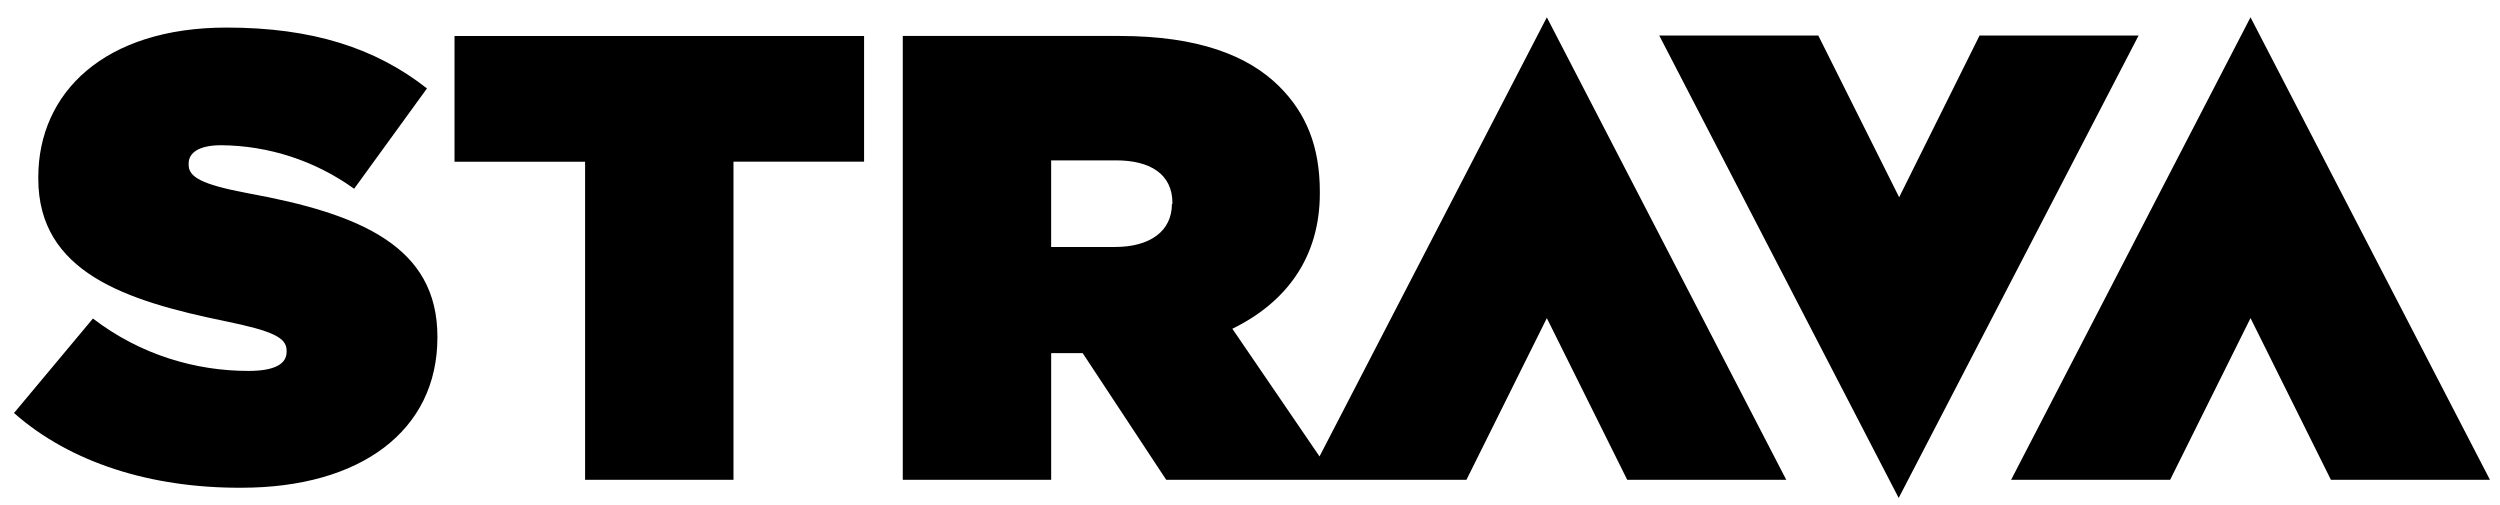
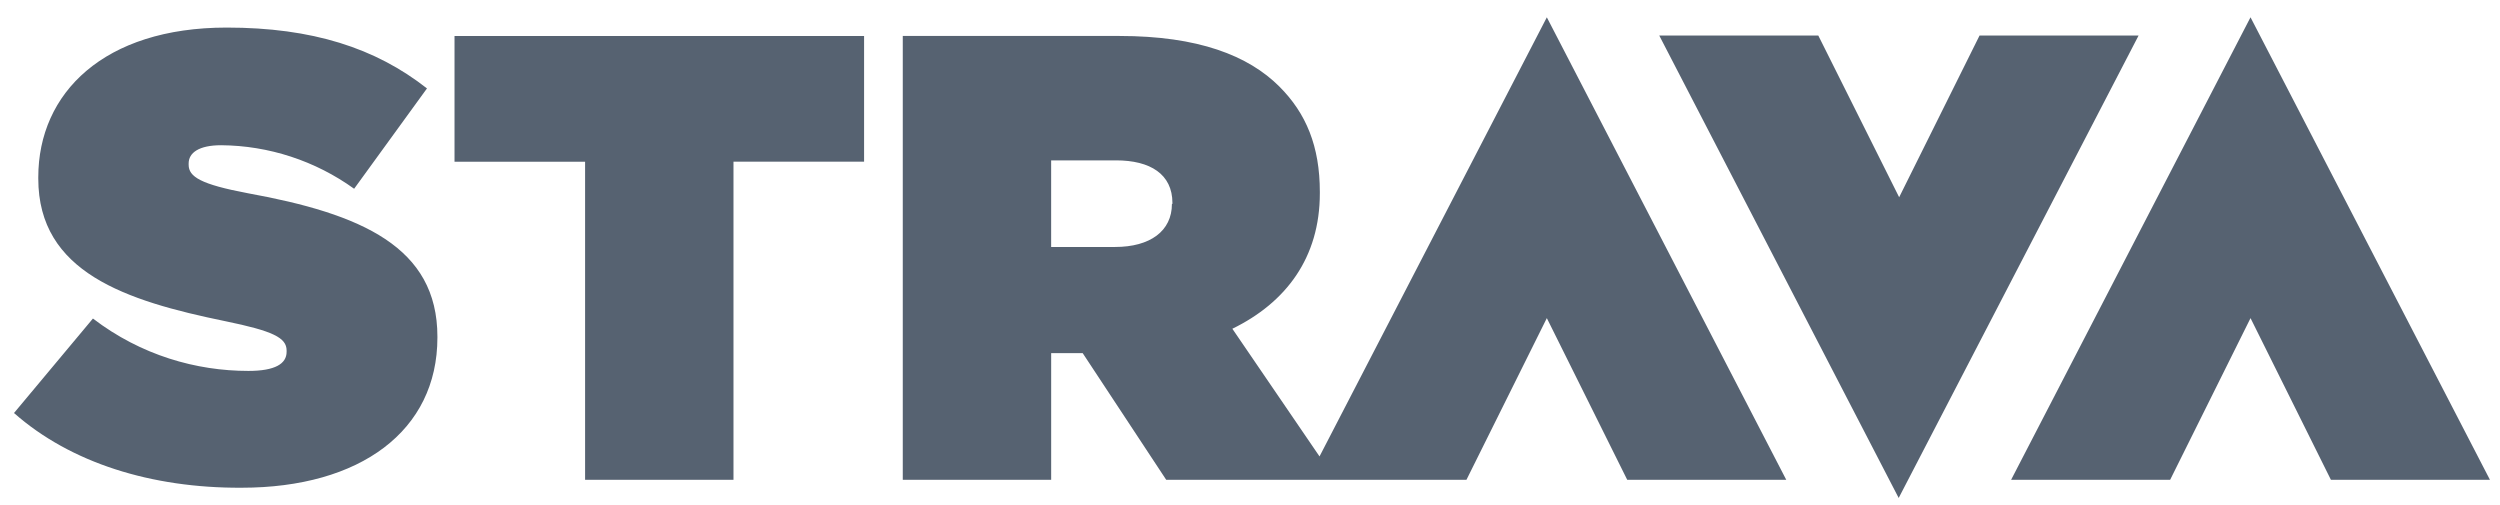
<svg xmlns="http://www.w3.org/2000/svg" class="strava" width="109px" height="22px" preserveAspectRatio="xMidYMid meet" viewBox="0 0 109 22" fill="none">
-   <path d="M.605 18.014l3.447-4.126c2.1 1.607 4.513 2.284 6.778 2.284 1.162 0 1.666-.31 1.666-.832v-.058c0-.56-.6-.852-2.673-1.278-4.34-.89-8.154-2.13-8.154-6.217V7.73c0-3.68 2.866-6.528 8.212-6.528 3.738 0 6.49.89 8.735 2.653L15.44 8.23c-1.693-1.22-3.724-1.883-5.8-1.898-.968 0-1.415.33-1.415.794v.058c0 .522.522.852 2.576 1.24 4.958.9 8.27 2.342 8.27 6.256v.038c0 4.067-3.363 6.547-8.54 6.547-3.93.02-7.456-1.084-9.916-3.254l.001.001zM25.51 7.052h-5.693V1.57h17.857v5.48H31.98V20.92h-6.47V7.052zm28.22 7.282c2.342-1.143 3.815-3.1 3.815-5.908v-.058c0-1.994-.6-3.43-1.762-4.592-1.357-1.357-3.545-2.208-6.972-2.208h-9.45v19.35h6.47v-5.52h1.375l3.64 5.52h7.38l-4.495-6.584zM51.096 8.89c0 1.183-.948 1.878-2.48 1.878H45.83V6.992h2.83c1.49 0 2.458.6 2.458 1.86v.038h-.02zM67.442.755L57.003 20.92h6.934l3.505-7.05 3.505 7.05h6.934L67.442.755zm30.68 0L87.684 20.92h6.934l3.505-7.05 3.505 7.05h6.934L98.123.755zm-15.34 20.958L93.242 1.55h-6.934L82.803 8.6l-3.525-7.05h-6.934l10.44 20.164z" fill="currentColor" />
+   <path d="M.605 18.014l3.447-4.126c2.1 1.607 4.513 2.284 6.778 2.284 1.162 0 1.666-.31 1.666-.832v-.058c0-.56-.6-.852-2.673-1.278-4.34-.89-8.154-2.13-8.154-6.217V7.73c0-3.68 2.866-6.528 8.212-6.528 3.738 0 6.49.89 8.735 2.653L15.44 8.23c-1.693-1.22-3.724-1.883-5.8-1.898-.968 0-1.415.33-1.415.794v.058c0 .522.522.852 2.576 1.24 4.958.9 8.27 2.342 8.27 6.256v.038c0 4.067-3.363 6.547-8.54 6.547-3.93.02-7.456-1.084-9.916-3.254l.001.001zM25.51 7.052h-5.693V1.57h17.857v5.48H31.98V20.92h-6.47V7.052zm28.22 7.282c2.342-1.143 3.815-3.1 3.815-5.908v-.058c0-1.994-.6-3.43-1.762-4.592-1.357-1.357-3.545-2.208-6.972-2.208h-9.45v19.35h6.47v-5.52h1.375l3.64 5.52h7.38l-4.495-6.584zM51.096 8.89c0 1.183-.948 1.878-2.48 1.878H45.83V6.992h2.83c1.49 0 2.458.6 2.458 1.86v.038h-.02zM67.442.755L57.003 20.92h6.934l3.505-7.05 3.505 7.05h6.934L67.442.755zm30.68 0L87.684 20.92h6.934l3.505-7.05 3.505 7.05h6.934L98.123.755zm-15.34 20.958L93.242 1.55h-6.934L82.803 8.6l-3.525-7.05h-6.934l10.44 20.164z" fill="#566271" />
</svg>
